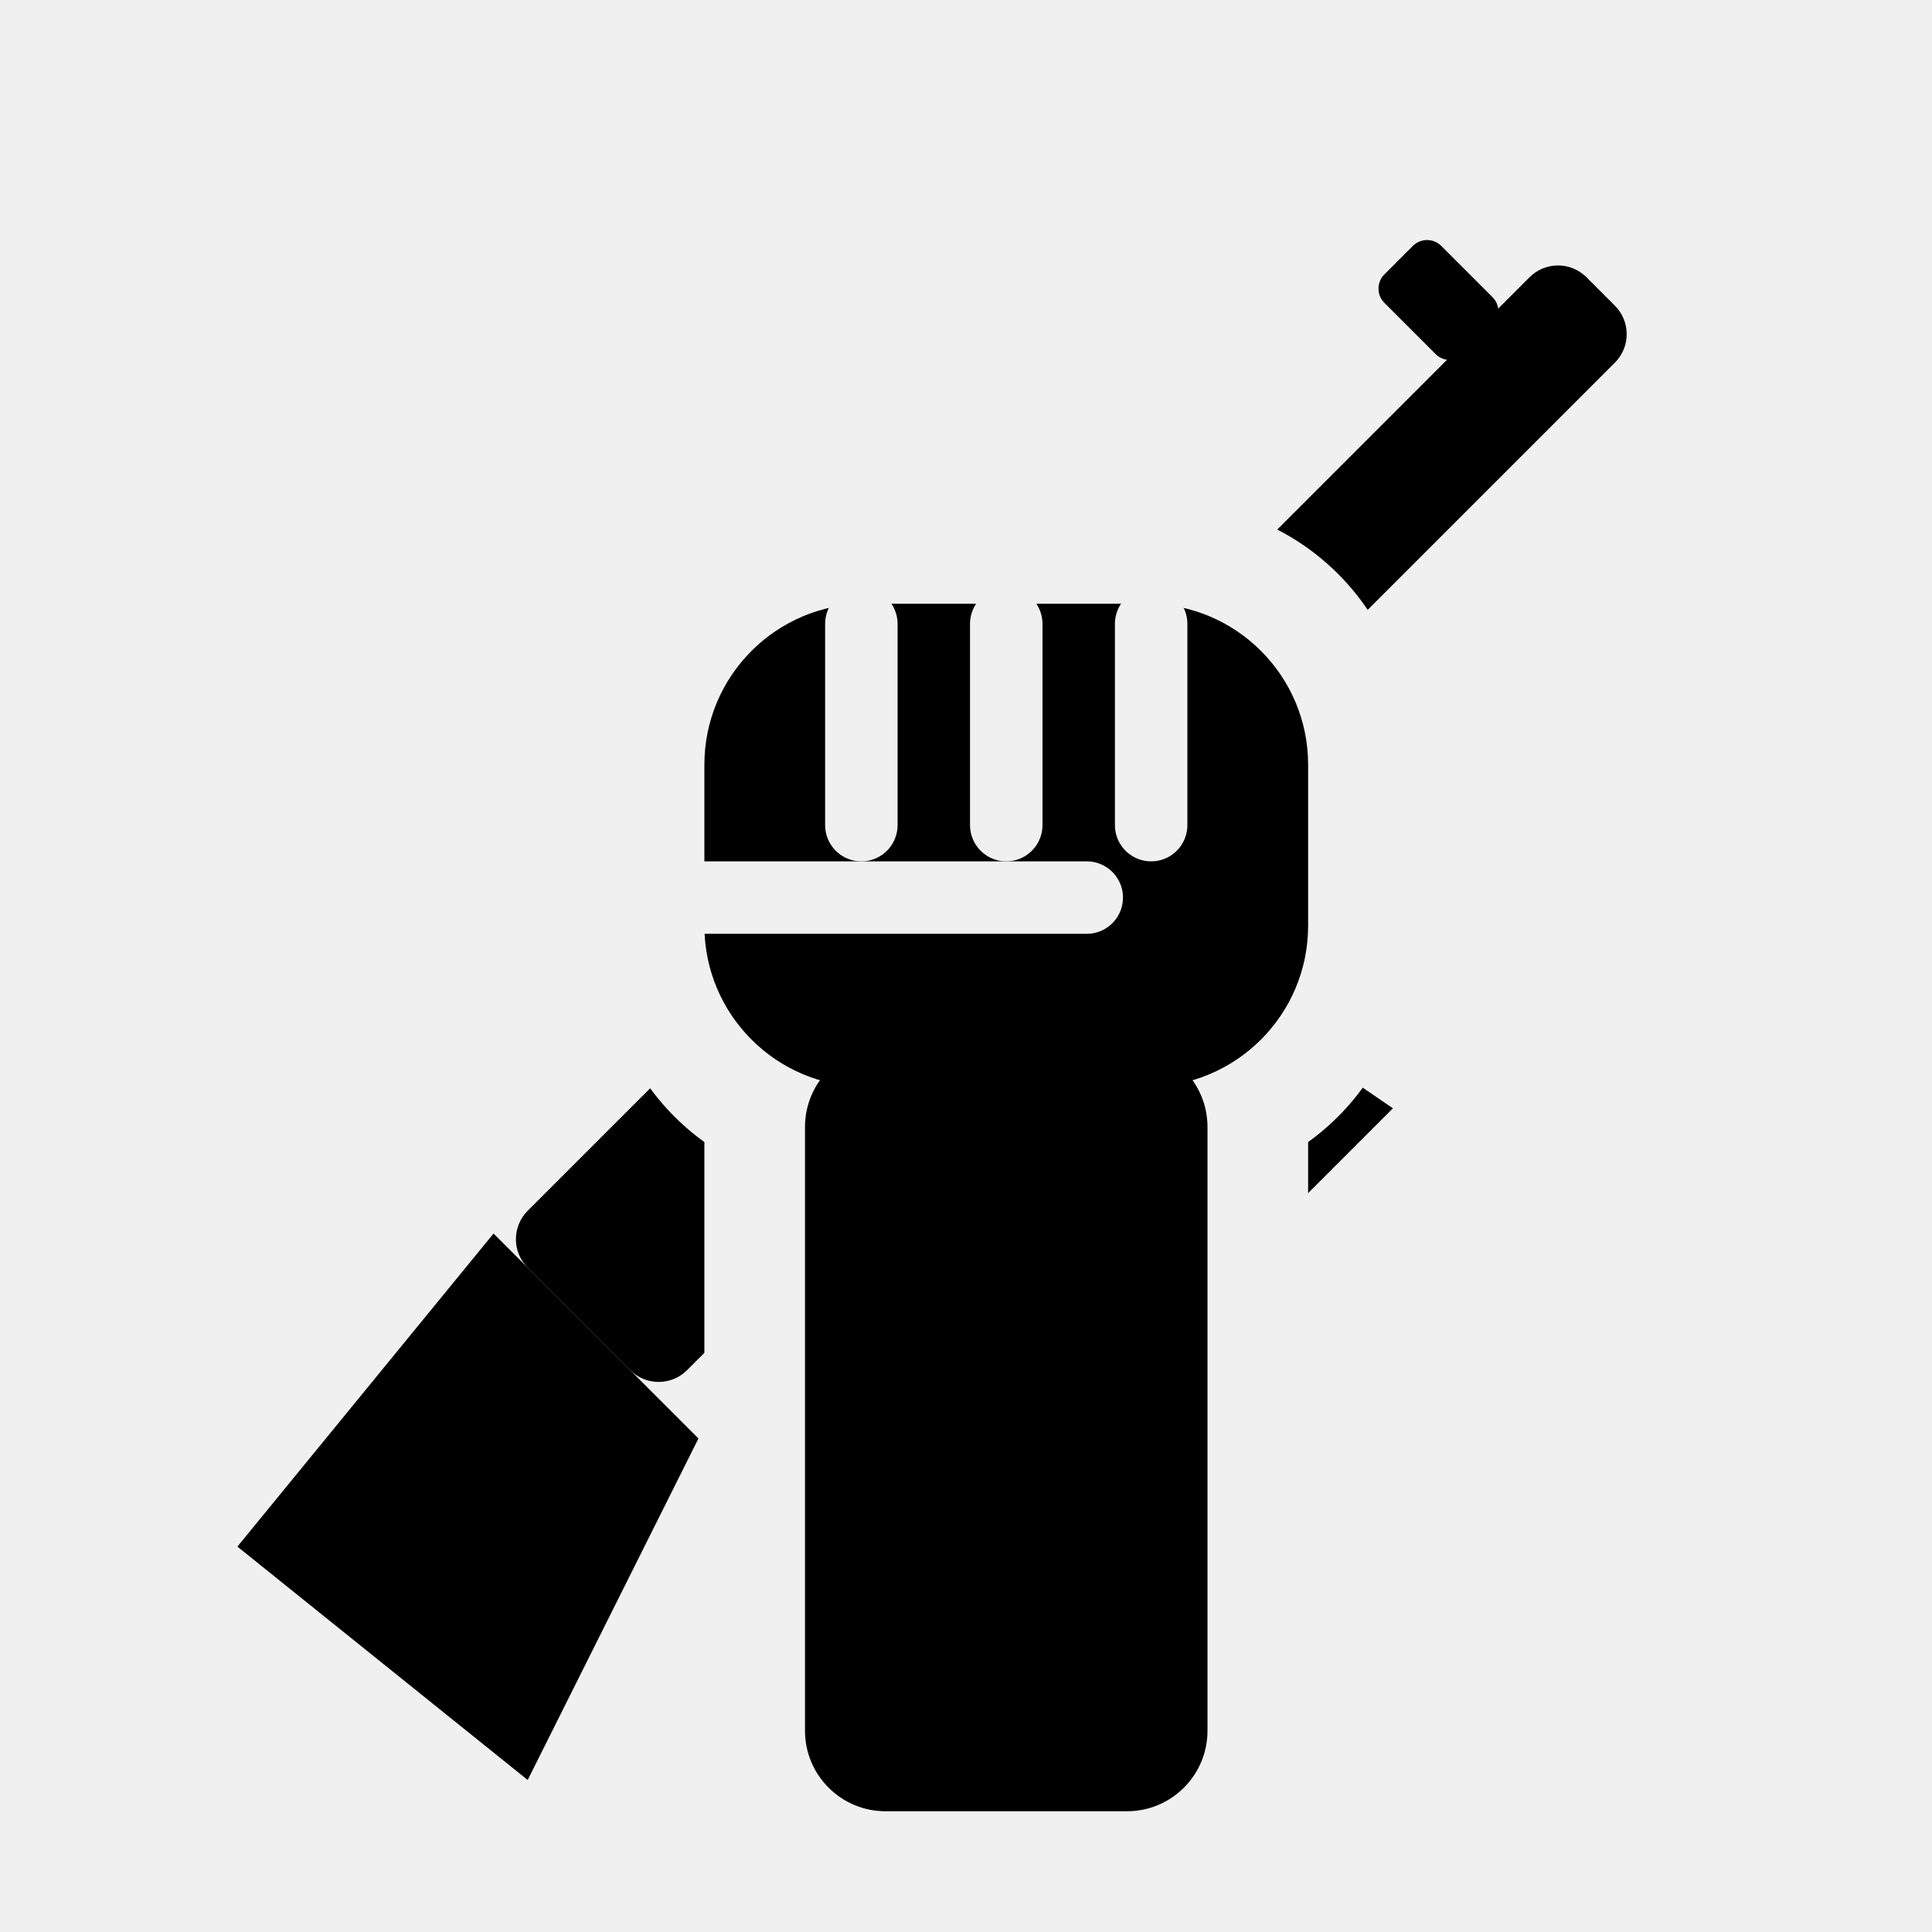
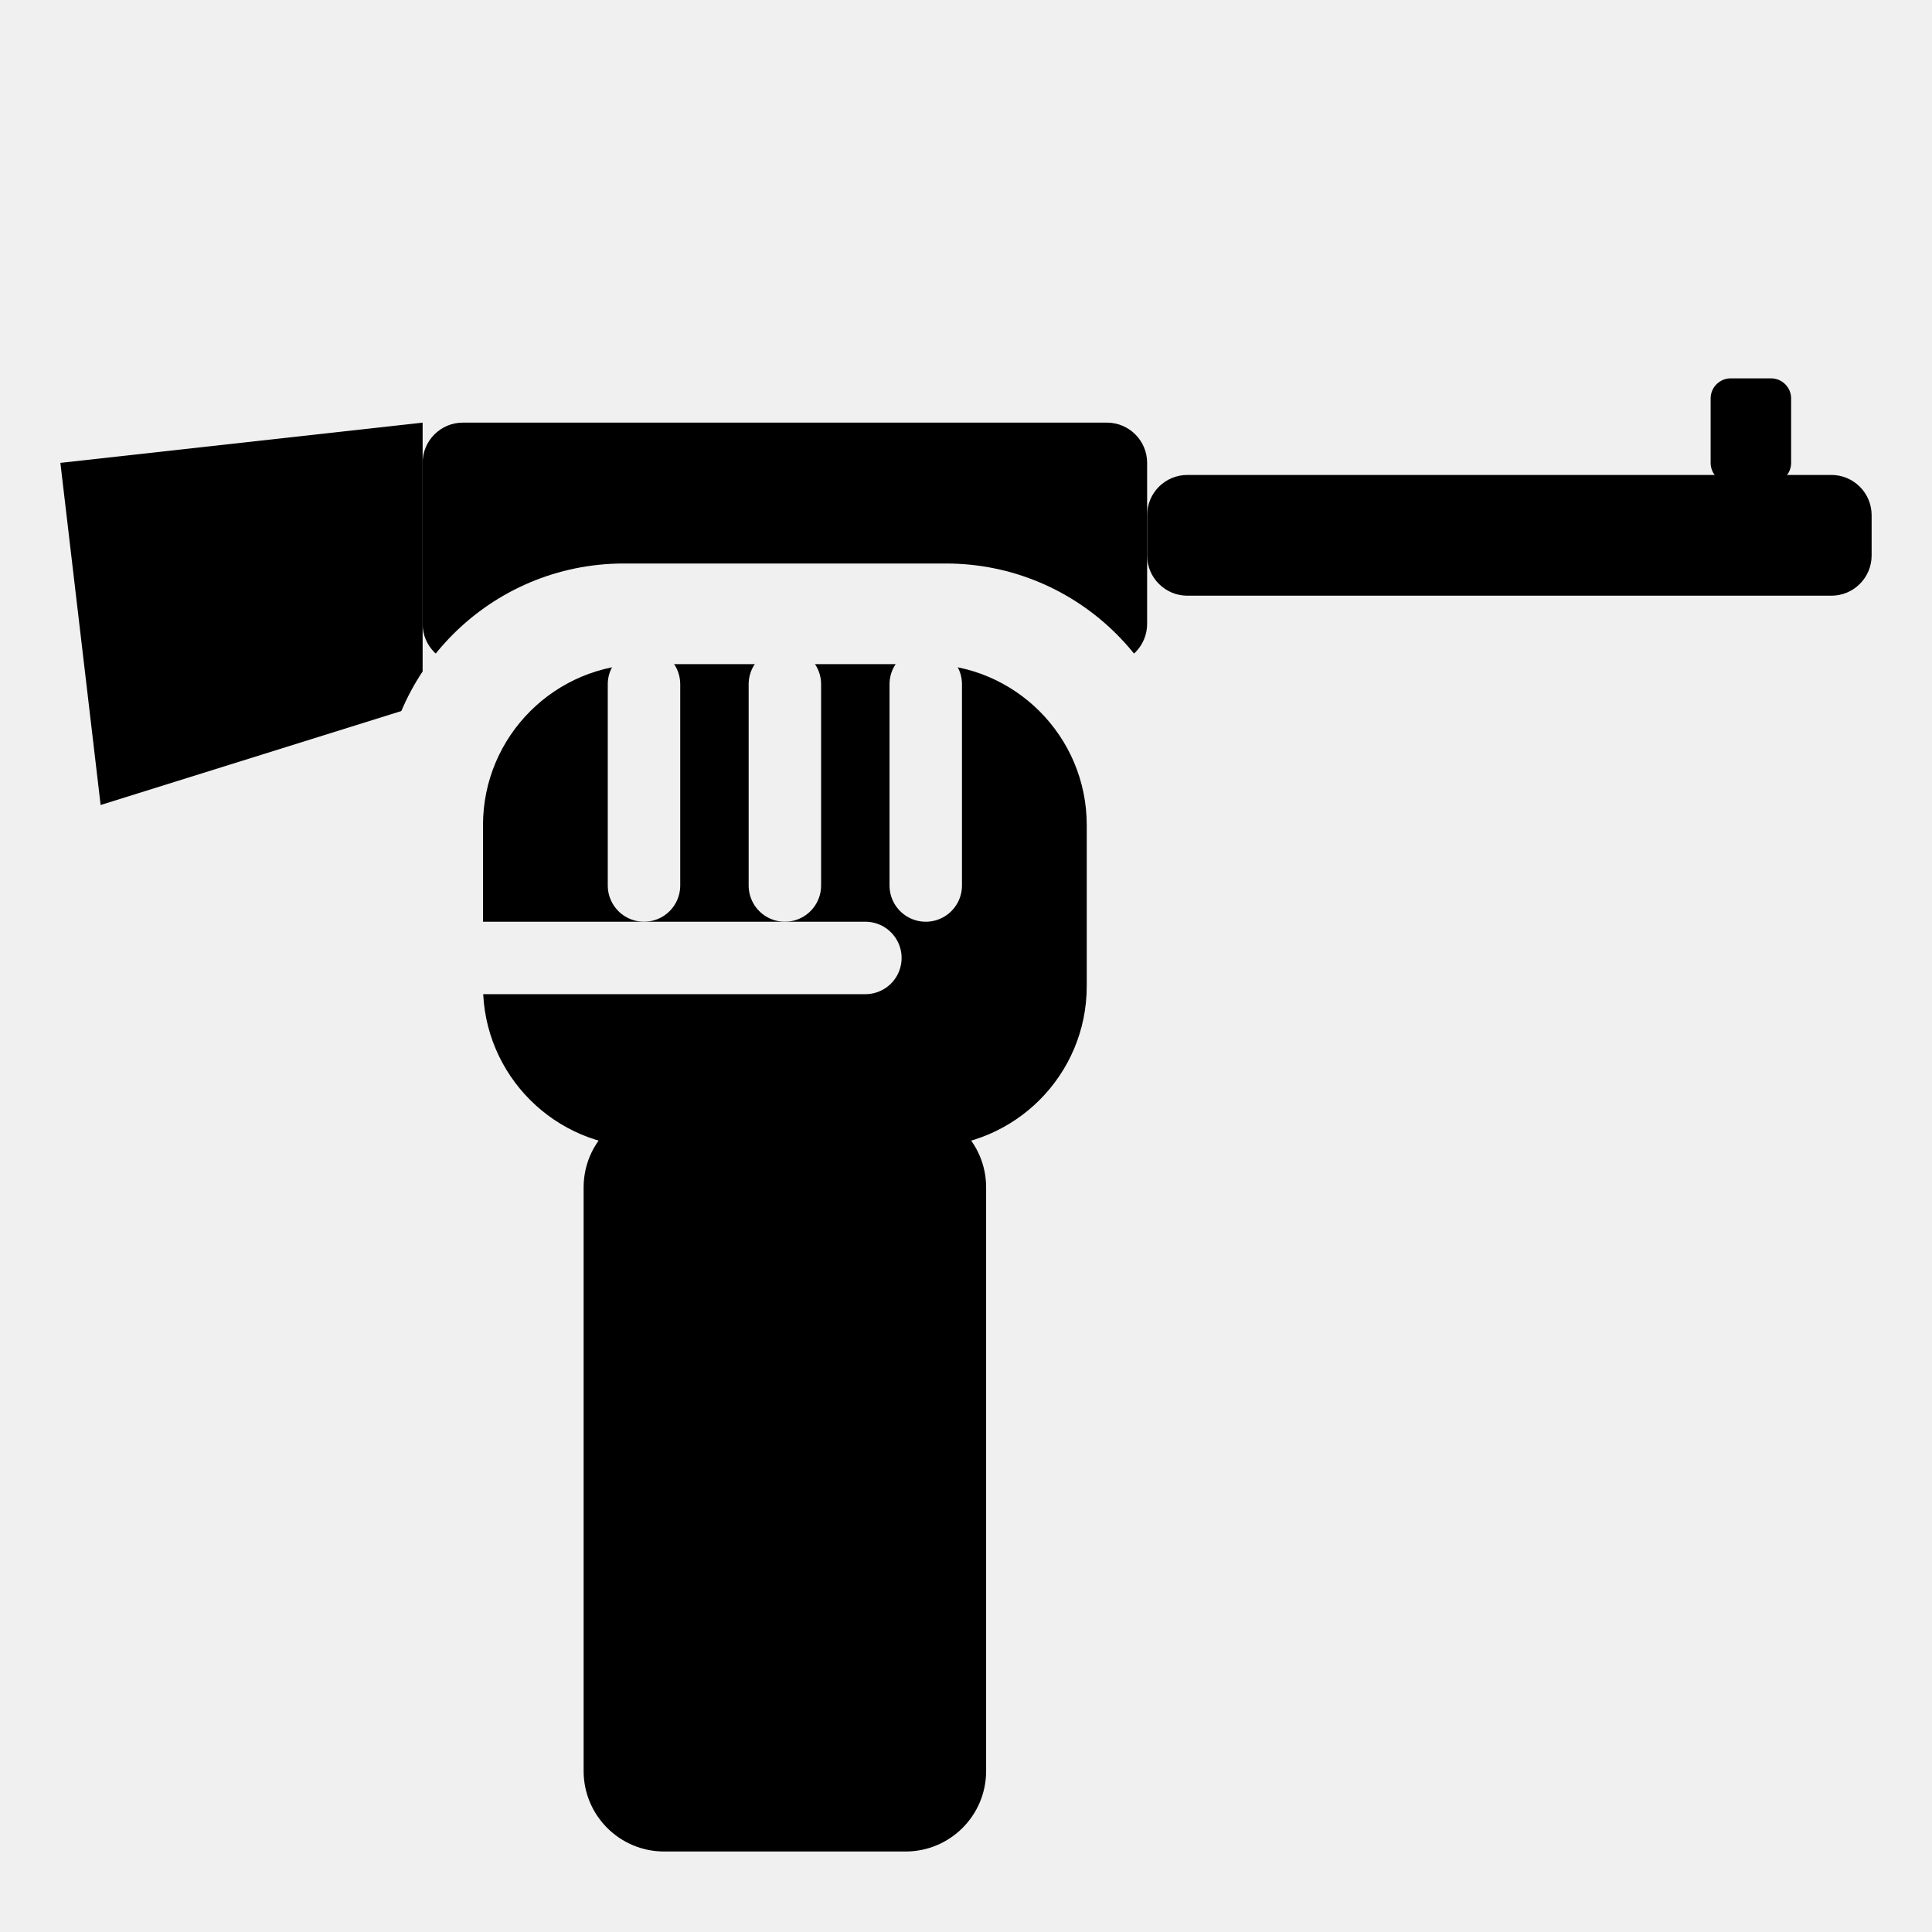
<svg xmlns="http://www.w3.org/2000/svg" viewBox="0 0 48 48" width="48" height="48" fill="currentColor" role="img" aria-label="Arm rebels" data-order-id="arm-rebels" data-family="intel">
  <mask id="oi-arm-rebels" maskUnits="userSpaceOnUse" x="0" y="0" width="48" height="48">
    <rect width="48" height="48" fill="#fff" />
-     <rect x="15" y="12.5" width="20" height="17" rx="6" fill="#000" />
-     <rect x="17.5" y="24" width="15" height="24" rx="3" fill="#000" />
+     <rect x="9.5" y="14" width="20" height="17" rx="6" fill="#000" />
  </mask>
  <g mask="url(#oi-arm-rebels)">
-     <g transform="rotate(-45 24 24)">
-       <path d="M1 21.4L11 20.4V27.6L2 30.6Z" />
-       <rect x="11" y="20.6" width="19" height="5.6" rx="1" />
-       <path d="M23 26H27.5L29 34H24.6Z" />
-       <rect x="30" y="21.8" width="17" height="3" rx="1" />
-       <rect x="43" y="19.2" width="2" height="2.8" rx="0.5" />
-     </g>
+     <path d="M1.5 11.5L10.5 10.5V17.5L2.5 20Z" />
+     <rect x="10.5" y="10.5" width="18" height="6" rx="1" />
+     <path d="M20 16H24.5L26.5 25.5H22Z" />
+     <rect x="28.5" y="11.8" width="18" height="3" rx="1" />
+     <rect x="42.5" y="9.4" width="2" height="2.6" rx="0.5" />
  </g>
  <mask id="oi-arm-rebels-f" maskUnits="userSpaceOnUse" x="0" y="0" width="48" height="48">
    <rect width="48" height="48" fill="#fff" />
-     <path d="M21.4 15.5V20.5M25 15.5V20.5M28.6 15.5V20.5" fill="none" stroke="#000" stroke-width="1.8" stroke-linecap="round" />
-     <path d="M17.5 22.3H27" fill="none" stroke="#000" stroke-width="1.8" stroke-linecap="round" />
+     <path d="M16 17V22M19.5 17V22M23 17V22" fill="none" stroke="#000" stroke-width="1.8" stroke-linecap="round" />
+     <path d="M12 23.8H21.5" fill="none" stroke="#000" stroke-width="1.8" stroke-linecap="round" />
  </mask>
  <g mask="url(#oi-arm-rebels-f)">
-     <rect x="17.5" y="15" width="15" height="12" rx="4" />
-     <rect x="20" y="26" width="10" height="19" rx="2" />
+     <rect x="12" y="16.5" width="15" height="12" rx="4" />
+     <rect x="14.5" y="27.5" width="10" height="18.5" rx="2" />
  </g>
</svg>
